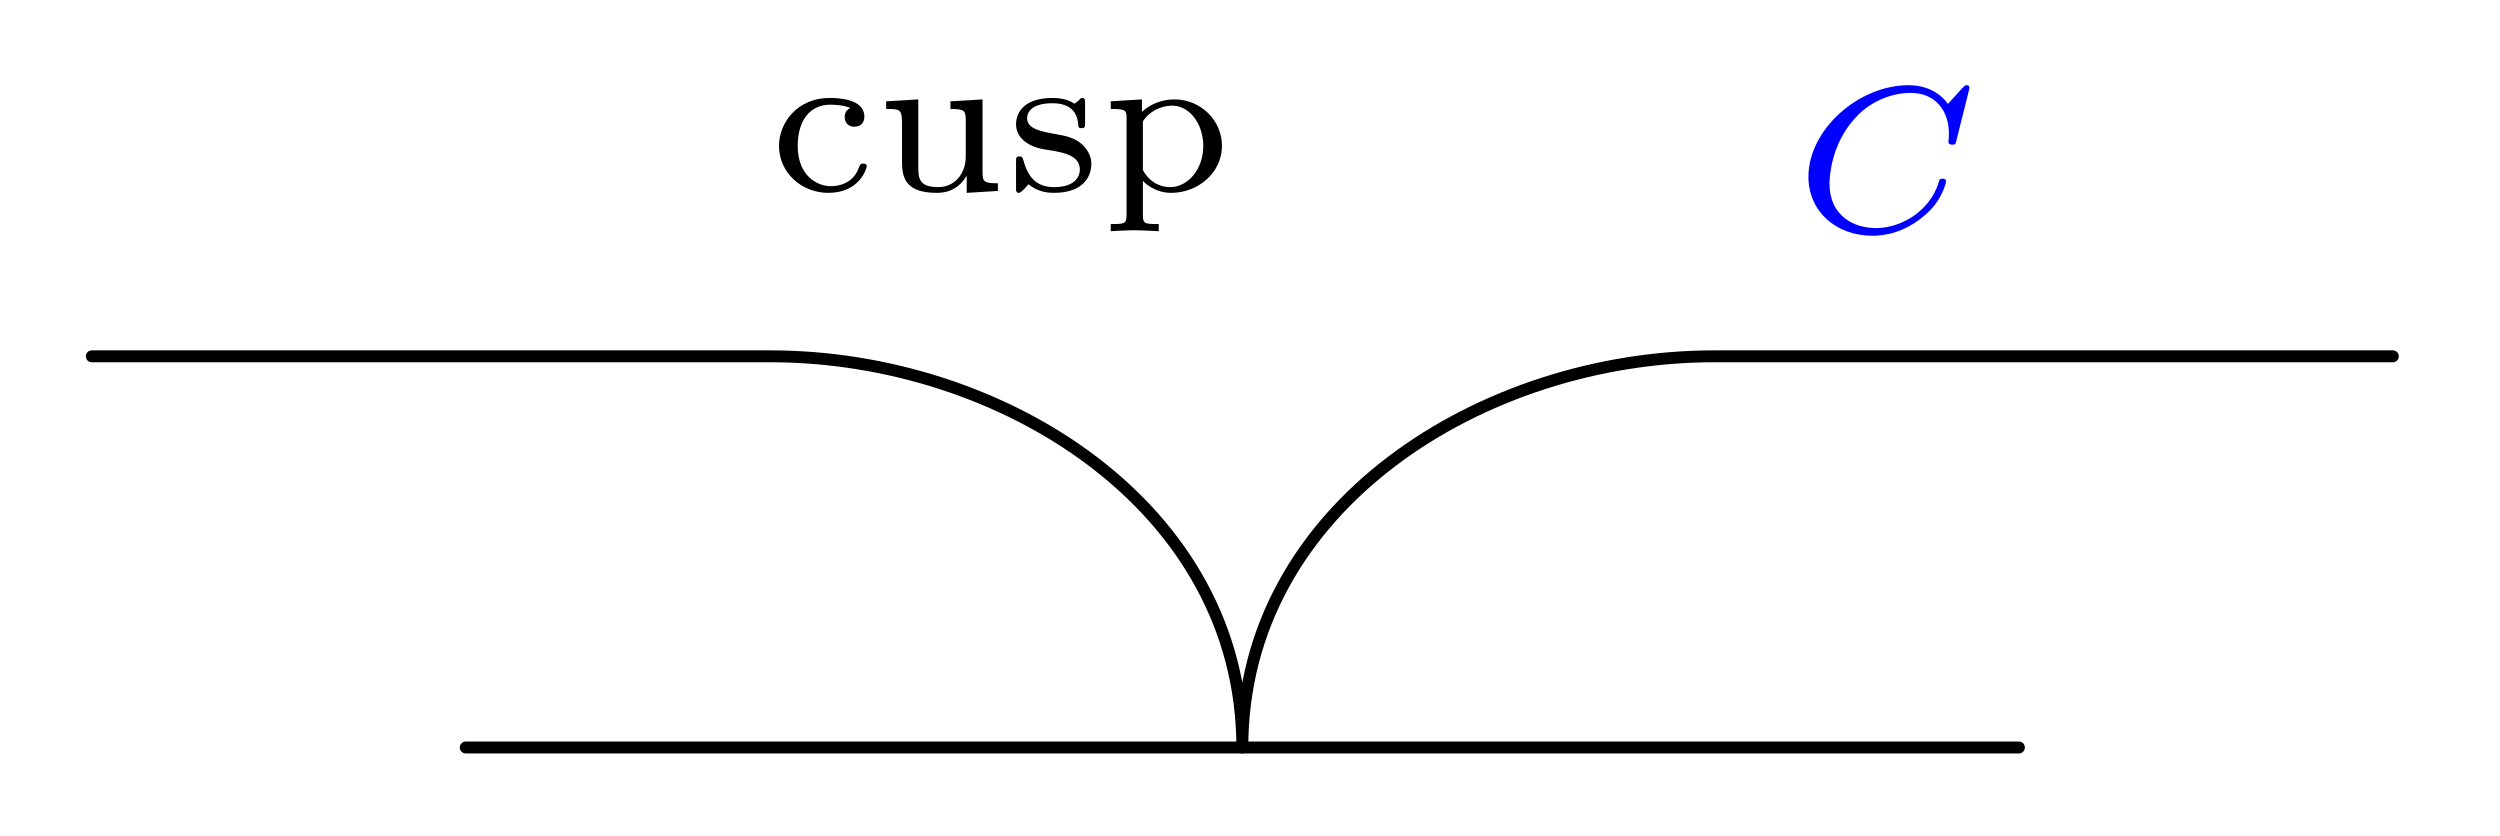
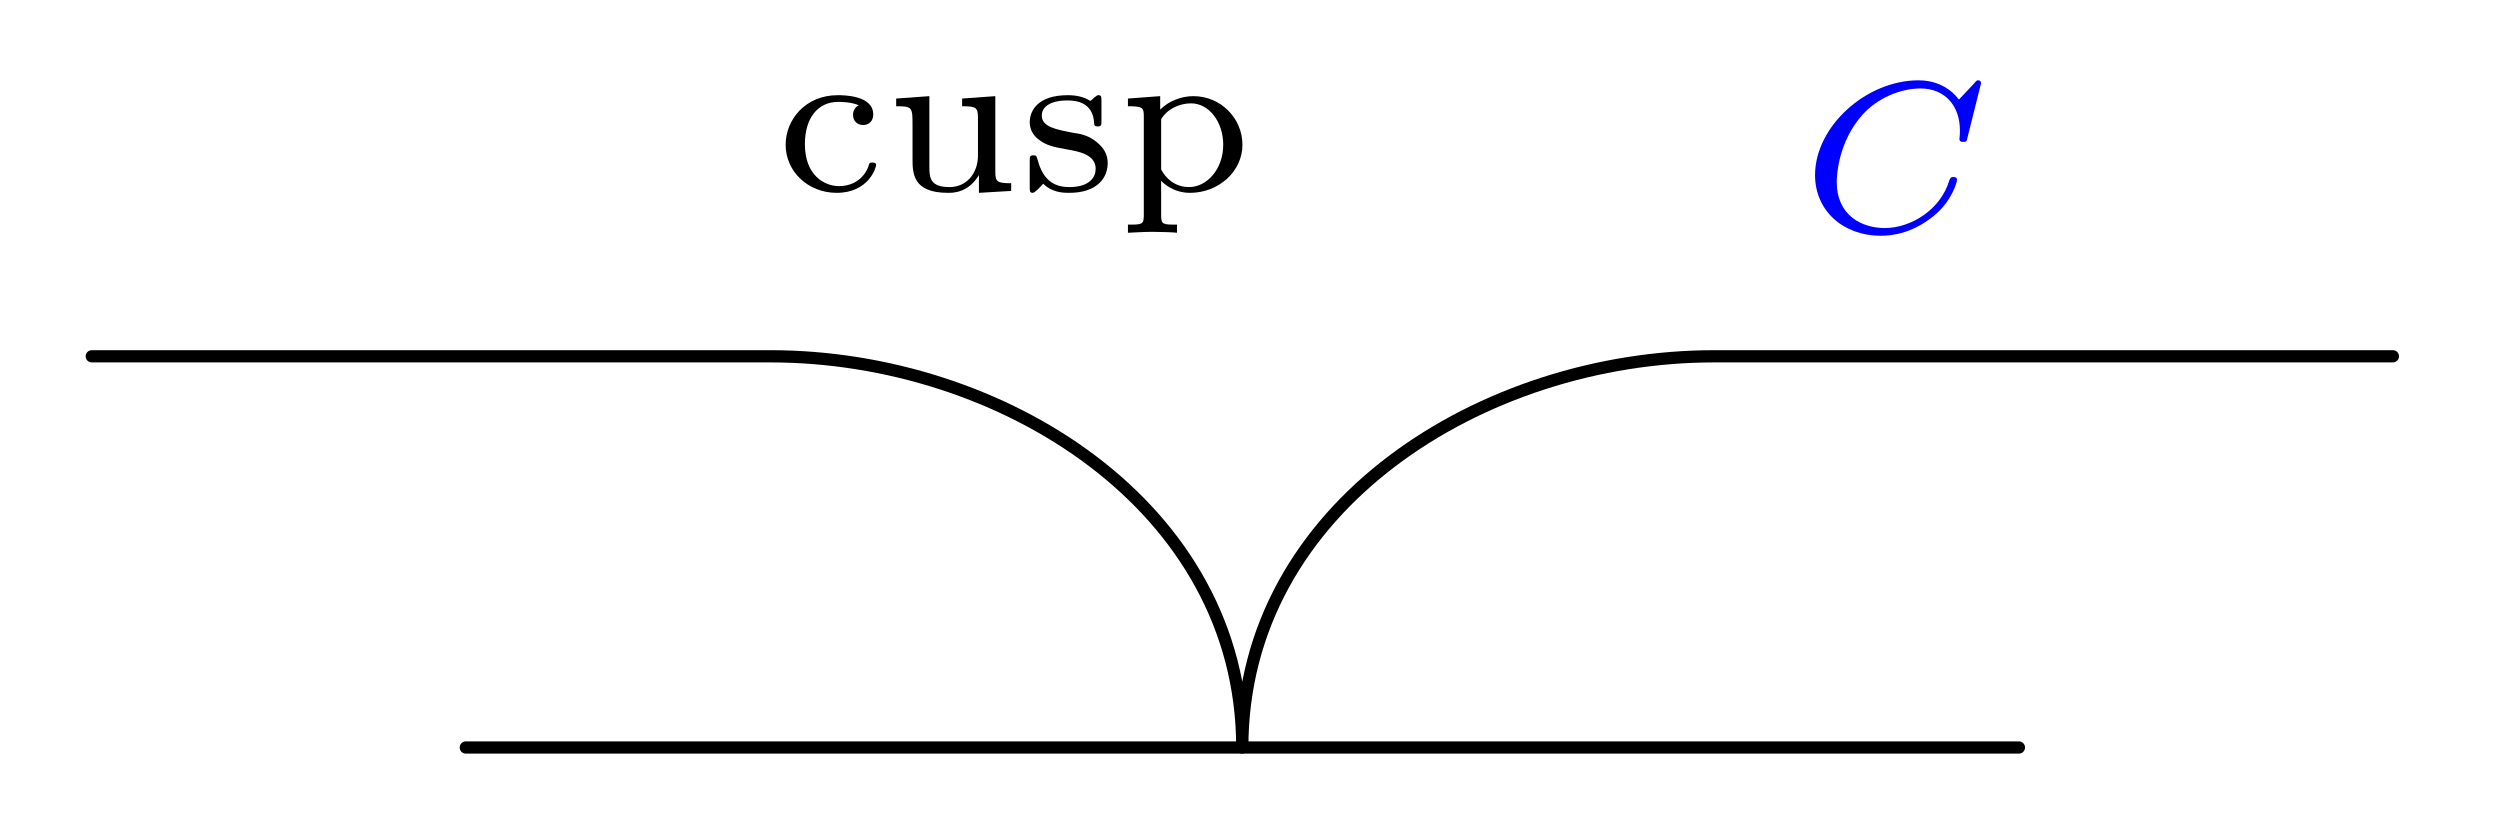
- <svg xmlns="http://www.w3.org/2000/svg" xmlns:xlink="http://www.w3.org/1999/xlink" width="81.485pt" height="27.237pt" viewBox="0 0 81.485 27.237">
-   <defs>
-     <g>
+ <svg xmlns="http://www.w3.org/2000/svg" xmlns:xlink="http://www.w3.org/1999/xlink" width="81.181pt" height="27.135pt" viewBox="0 0 81.181 27.135" version="1.1" id="svg11">
+   <defs id="defs5">
+     <g id="g5">
      <g id="glyph-0-0">
-         <path d="M 3.172 -0.812 C 3.172 -0.891 3.078 -0.891 3.062 -0.891 C 2.969 -0.891 2.969 -0.875 2.922 -0.781 C 2.781 -0.359 2.422 -0.156 2 -0.156 C 1.547 -0.156 0.922 -0.5 0.922 -1.469 C 0.922 -2.328 1.344 -2.812 1.984 -2.812 C 2.062 -2.812 2.391 -2.812 2.641 -2.703 C 2.516 -2.656 2.453 -2.547 2.453 -2.406 C 2.453 -2.219 2.578 -2.094 2.766 -2.094 C 2.953 -2.094 3.094 -2.203 3.094 -2.422 C 3.094 -3.031 2.156 -3.031 1.953 -3.031 C 0.938 -3.031 0.312 -2.25 0.312 -1.469 C 0.312 -0.609 1.031 0.062 1.922 0.062 C 2.938 0.062 3.172 -0.734 3.172 -0.812 Z M 3.172 -0.812 " />
+         <path d="M 2.703 -2.781 C 2.578 -2.719 2.516 -2.609 2.516 -2.469 C 2.516 -2.281 2.641 -2.141 2.844 -2.141 C 3.031 -2.141 3.172 -2.266 3.172 -2.484 C 3.172 -3.109 2.203 -3.109 2.016 -3.109 C 0.969 -3.109 0.328 -2.312 0.328 -1.5 C 0.328 -0.625 1.062 0.062 1.984 0.062 C 3.016 0.062 3.266 -0.75 3.266 -0.844 C 3.266 -0.922 3.172 -0.922 3.141 -0.922 C 3.047 -0.922 3.047 -0.906 3.016 -0.797 C 2.859 -0.375 2.484 -0.156 2.062 -0.156 C 1.578 -0.156 0.953 -0.516 0.953 -1.516 C 0.953 -2.391 1.391 -2.891 2.031 -2.891 C 2.125 -2.891 2.453 -2.891 2.703 -2.781 Z M 2.703 -2.781 " id="path1" />
      </g>
      <g id="glyph-0-1">
-         <path d="M 4 0 L 4 -0.25 C 3.547 -0.25 3.5 -0.297 3.5 -0.625 L 3.5 -2.984 L 2.453 -2.922 L 2.453 -2.672 C 2.906 -2.672 2.953 -2.625 2.953 -2.297 L 2.953 -1.125 C 2.953 -0.531 2.562 -0.125 2.062 -0.125 C 1.438 -0.125 1.406 -0.406 1.406 -0.766 L 1.406 -2.984 L 0.359 -2.922 L 0.359 -2.672 C 0.875 -2.672 0.875 -2.656 0.875 -2.047 L 0.875 -1.031 C 0.875 -0.562 0.875 0.062 2 0.062 C 2.156 0.062 2.656 0.062 2.984 -0.5 L 2.984 0.062 Z M 4 0 " />
+         <path d="M 2.516 -3 L 2.516 -2.75 C 2.984 -2.75 3.031 -2.703 3.031 -2.359 L 3.031 -1.156 C 3.031 -0.547 2.641 -0.125 2.109 -0.125 C 1.484 -0.125 1.453 -0.422 1.453 -0.781 L 1.453 -3.078 L 0.375 -3 L 0.375 -2.75 C 0.906 -2.75 0.906 -2.719 0.906 -2.109 L 0.906 -1.062 C 0.906 -0.578 0.906 0.062 2.062 0.062 C 2.219 0.062 2.719 0.062 3.062 -0.516 L 3.062 0.062 L 4.109 0 L 4.109 -0.25 C 3.641 -0.25 3.594 -0.297 3.594 -0.641 L 3.594 -3.078 Z M 2.516 -3 " id="path2" />
      </g>
      <g id="glyph-0-2">
-         <path d="M 2.766 -0.891 C 2.766 -1.141 2.641 -1.344 2.469 -1.516 C 2.203 -1.75 1.906 -1.797 1.656 -1.844 C 1.125 -1.938 0.672 -2.016 0.672 -2.375 C 0.672 -2.594 0.859 -2.859 1.5 -2.859 C 2.297 -2.859 2.328 -2.312 2.344 -2.109 C 2.344 -2.047 2.422 -2.047 2.453 -2.047 C 2.562 -2.047 2.562 -2.094 2.562 -2.219 L 2.562 -2.844 C 2.562 -2.969 2.562 -3.031 2.469 -3.031 C 2.438 -3.031 2.422 -3.031 2.344 -2.938 C 2.328 -2.938 2.266 -2.875 2.219 -2.844 C 2.016 -2.984 1.75 -3.031 1.5 -3.031 C 0.531 -3.031 0.312 -2.516 0.312 -2.172 C 0.312 -1.953 0.406 -1.781 0.562 -1.641 C 0.828 -1.422 1.078 -1.375 1.5 -1.312 C 1.844 -1.25 2.391 -1.156 2.391 -0.703 C 2.391 -0.438 2.203 -0.125 1.547 -0.125 C 0.906 -0.125 0.672 -0.547 0.547 -1.016 C 0.516 -1.094 0.516 -1.125 0.422 -1.125 C 0.312 -1.125 0.312 -1.078 0.312 -0.938 L 0.312 -0.109 C 0.312 0 0.312 0.062 0.406 0.062 C 0.469 0.062 0.594 -0.078 0.719 -0.219 C 1.031 0.047 1.391 0.062 1.547 0.062 C 2.438 0.062 2.766 -0.406 2.766 -0.891 Z M 2.766 -0.891 " />
+         <path d="M 2.641 -2.922 C 2.641 -3.047 2.641 -3.109 2.547 -3.109 C 2.516 -3.109 2.5 -3.109 2.406 -3.031 C 2.391 -3.016 2.328 -2.953 2.281 -2.922 C 2.062 -3.062 1.812 -3.109 1.547 -3.109 C 0.547 -3.109 0.312 -2.578 0.312 -2.234 C 0.312 -2.016 0.406 -1.828 0.578 -1.688 C 0.844 -1.469 1.109 -1.422 1.547 -1.344 C 1.891 -1.281 2.453 -1.188 2.453 -0.719 C 2.453 -0.453 2.266 -0.125 1.594 -0.125 C 0.922 -0.125 0.688 -0.562 0.562 -1.031 C 0.531 -1.125 0.531 -1.156 0.438 -1.156 C 0.312 -1.156 0.312 -1.109 0.312 -0.969 L 0.312 -0.109 C 0.312 0 0.312 0.062 0.406 0.062 C 0.469 0.062 0.609 -0.078 0.75 -0.234 C 1.047 0.062 1.422 0.062 1.594 0.062 C 2.5 0.062 2.844 -0.422 2.844 -0.906 C 2.844 -1.172 2.719 -1.391 2.531 -1.547 C 2.266 -1.797 1.953 -1.859 1.703 -1.891 C 1.156 -2 0.703 -2.078 0.703 -2.453 C 0.703 -2.672 0.891 -2.938 1.547 -2.938 C 2.359 -2.938 2.391 -2.375 2.406 -2.172 C 2.406 -2.094 2.5 -2.094 2.516 -2.094 C 2.641 -2.094 2.641 -2.141 2.641 -2.281 Z M 2.641 -2.922 " id="path3" />
      </g>
      <g id="glyph-0-3">
-         <path d="M 3.953 -1.469 C 3.953 -2.297 3.266 -2.984 2.406 -2.984 C 2.016 -2.984 1.625 -2.844 1.344 -2.578 L 1.344 -2.984 L 0.328 -2.922 L 0.328 -2.672 C 0.812 -2.672 0.844 -2.641 0.844 -2.359 L 0.844 0.781 C 0.844 1.078 0.766 1.078 0.328 1.078 L 0.328 1.312 C 0.328 1.312 0.828 1.281 1.109 1.281 C 1.359 1.281 1.828 1.312 1.891 1.312 L 1.891 1.078 C 1.438 1.078 1.375 1.078 1.375 0.781 L 1.375 -0.328 C 1.406 -0.297 1.734 0.062 2.297 0.062 C 3.188 0.062 3.953 -0.609 3.953 -1.469 Z M 3.344 -1.469 C 3.344 -0.688 2.828 -0.125 2.266 -0.125 C 1.656 -0.125 1.391 -0.641 1.375 -0.688 L 1.375 -2.266 C 1.578 -2.594 1.969 -2.781 2.328 -2.781 C 2.906 -2.781 3.344 -2.172 3.344 -1.469 Z M 3.344 -1.469 " />
+         <path d="M 1.938 1.094 C 1.484 1.094 1.422 1.094 1.422 0.797 L 1.422 -0.328 C 1.453 -0.297 1.781 0.062 2.359 0.062 C 3.281 0.062 4.062 -0.625 4.062 -1.5 C 4.062 -2.359 3.359 -3.078 2.469 -3.078 C 2.078 -3.078 1.672 -2.922 1.391 -2.641 L 1.391 -3.078 L 0.344 -3 L 0.344 -2.75 C 0.828 -2.75 0.859 -2.703 0.859 -2.422 L 0.859 0.797 C 0.859 1.094 0.797 1.094 0.344 1.094 L 0.344 1.359 C 0.359 1.359 0.844 1.328 1.141 1.328 C 1.391 1.328 1.875 1.344 1.938 1.359 Z M 1.422 -2.328 C 1.625 -2.672 2.031 -2.844 2.391 -2.844 C 2.984 -2.844 3.438 -2.234 3.438 -1.5 C 3.438 -0.703 2.906 -0.125 2.328 -0.125 C 1.703 -0.125 1.438 -0.656 1.422 -0.703 Z M 1.422 -2.328 " id="path4" />
      </g>
      <g id="glyph-1-0">
-         <path d="M 5.297 -2.984 L 5.719 -4.672 C 5.719 -4.719 5.703 -4.766 5.625 -4.766 C 5.578 -4.766 5.562 -4.75 5.5 -4.688 L 5.016 -4.156 C 4.953 -4.25 4.578 -4.766 3.734 -4.766 C 2.094 -4.766 0.469 -3.312 0.469 -1.781 C 0.469 -0.672 1.344 0.141 2.562 0.141 C 2.922 0.141 3.578 0.062 4.266 -0.531 C 4.812 -0.984 4.953 -1.578 4.953 -1.625 C 4.953 -1.719 4.875 -1.719 4.844 -1.719 C 4.75 -1.719 4.734 -1.688 4.719 -1.609 C 4.438 -0.672 3.5 -0.109 2.672 -0.109 C 1.953 -0.109 1.156 -0.5 1.156 -1.562 C 1.156 -1.766 1.203 -2.828 1.984 -3.688 C 2.453 -4.219 3.156 -4.516 3.797 -4.516 C 4.594 -4.516 5.047 -3.953 5.047 -3.188 C 5.047 -3 5.031 -2.953 5.031 -2.922 C 5.031 -2.828 5.125 -2.828 5.156 -2.828 C 5.266 -2.828 5.266 -2.844 5.297 -2.984 Z M 5.297 -2.984 " />
+         <path d="M 5.875 -4.812 C 5.875 -4.844 5.859 -4.906 5.781 -4.906 C 5.734 -4.906 5.719 -4.891 5.656 -4.812 L 5.156 -4.281 C 5.094 -4.359 4.703 -4.906 3.844 -4.906 C 2.141 -4.906 0.484 -3.406 0.484 -1.828 C 0.484 -0.688 1.375 0.141 2.625 0.141 C 3 0.141 3.672 0.062 4.391 -0.547 C 4.938 -1.016 5.094 -1.609 5.094 -1.672 C 5.094 -1.766 5.016 -1.766 4.969 -1.766 C 4.891 -1.766 4.875 -1.734 4.844 -1.656 C 4.562 -0.703 3.594 -0.109 2.75 -0.109 C 2 -0.109 1.188 -0.516 1.188 -1.609 C 1.188 -1.812 1.234 -2.906 2.031 -3.797 C 2.516 -4.328 3.25 -4.641 3.906 -4.641 C 4.719 -4.641 5.188 -4.062 5.188 -3.281 C 5.188 -3.094 5.172 -3.031 5.172 -3 C 5.172 -2.906 5.266 -2.906 5.297 -2.906 C 5.406 -2.906 5.406 -2.922 5.438 -3.062 Z M 5.875 -4.812 " id="path5" />
      </g>
    </g>
  </defs>
-   <path fill="none" stroke-width="0.399" stroke-linecap="round" stroke-linejoin="round" stroke="rgb(0%, 0%, 0%)" stroke-opacity="1" stroke-miterlimit="10" d="M -38.551 -0.001 L -15.806 -0.001 C -8.096 -0.001 -0 -5.012 -0 -13.108 C -0 -5.012 8.095 -0.001 15.805 -0.001 L 38.55 -0.001 " transform="matrix(0.97275, 0, 0, -0.97275, 40.4925, 11.61269)" />
-   <path fill="none" stroke-width="0.399" stroke-linecap="round" stroke-linejoin="round" stroke="rgb(0%, 0%, 0%)" stroke-opacity="1" stroke-miterlimit="10" d="M -26.022 -13.108 L 26.021 -13.108 " transform="matrix(0.97275, 0, 0, -0.97275, 40.4925, 11.61269)" />
-   <g fill="rgb(0%, 0%, 0%)" fill-opacity="1">
-     <use xlink:href="#glyph-0-0" x="25.079" y="6.224" />
-     <use xlink:href="#glyph-0-1" x="28.525" y="6.224" />
-     <use xlink:href="#glyph-0-2" x="32.805" y="6.224" />
-     <use xlink:href="#glyph-0-3" x="35.876" y="6.224" />
+   <path fill="none" stroke-width="0.397" stroke-linecap="round" stroke-linejoin="round" stroke="rgb(0%, 0%, 0%)" stroke-opacity="1" stroke-miterlimit="10" d="M 2.98 -11.57 L 25.023 -11.57 C 32.496 -11.57 40.34 -16.426 40.34 -24.273 C 40.34 -16.426 48.188 -11.57 55.66 -11.57 L 77.703 -11.57 " transform="matrix(1, 0, 0, -1, 0, 0)" id="path6" />
+   <path fill="none" stroke-width="0.397" stroke-linecap="round" stroke-linejoin="round" stroke="rgb(0%, 0%, 0%)" stroke-opacity="1" stroke-miterlimit="10" d="M 15.125 -24.273 L 65.559 -24.273 " transform="matrix(1, 0, 0, -1, 0, 0)" id="path7" />
+   <g fill="rgb(0%, 0%, 0%)" fill-opacity="1" id="g10">
+     <use xlink:href="#glyph-0-0" x="25.184" y="6.2" id="use7" />
+     <use xlink:href="#glyph-0-1" x="28.726" y="6.2" id="use8" />
+     <use xlink:href="#glyph-0-2" x="33.126" y="6.2" id="use9" />
+     <use xlink:href="#glyph-0-3" x="36.283" y="6.2" id="use10" />
  </g>
-   <g fill="rgb(0%, 0%, 100%)" fill-opacity="1">
-     <use xlink:href="#glyph-1-0" x="58.475" y="7.543" />
+   <g fill="rgb(0%, 0%, 100%)" fill-opacity="1" id="g11">
+     <use xlink:href="#glyph-1-0" x="58.455" y="7.514" id="use11" />
  </g>
</svg>
